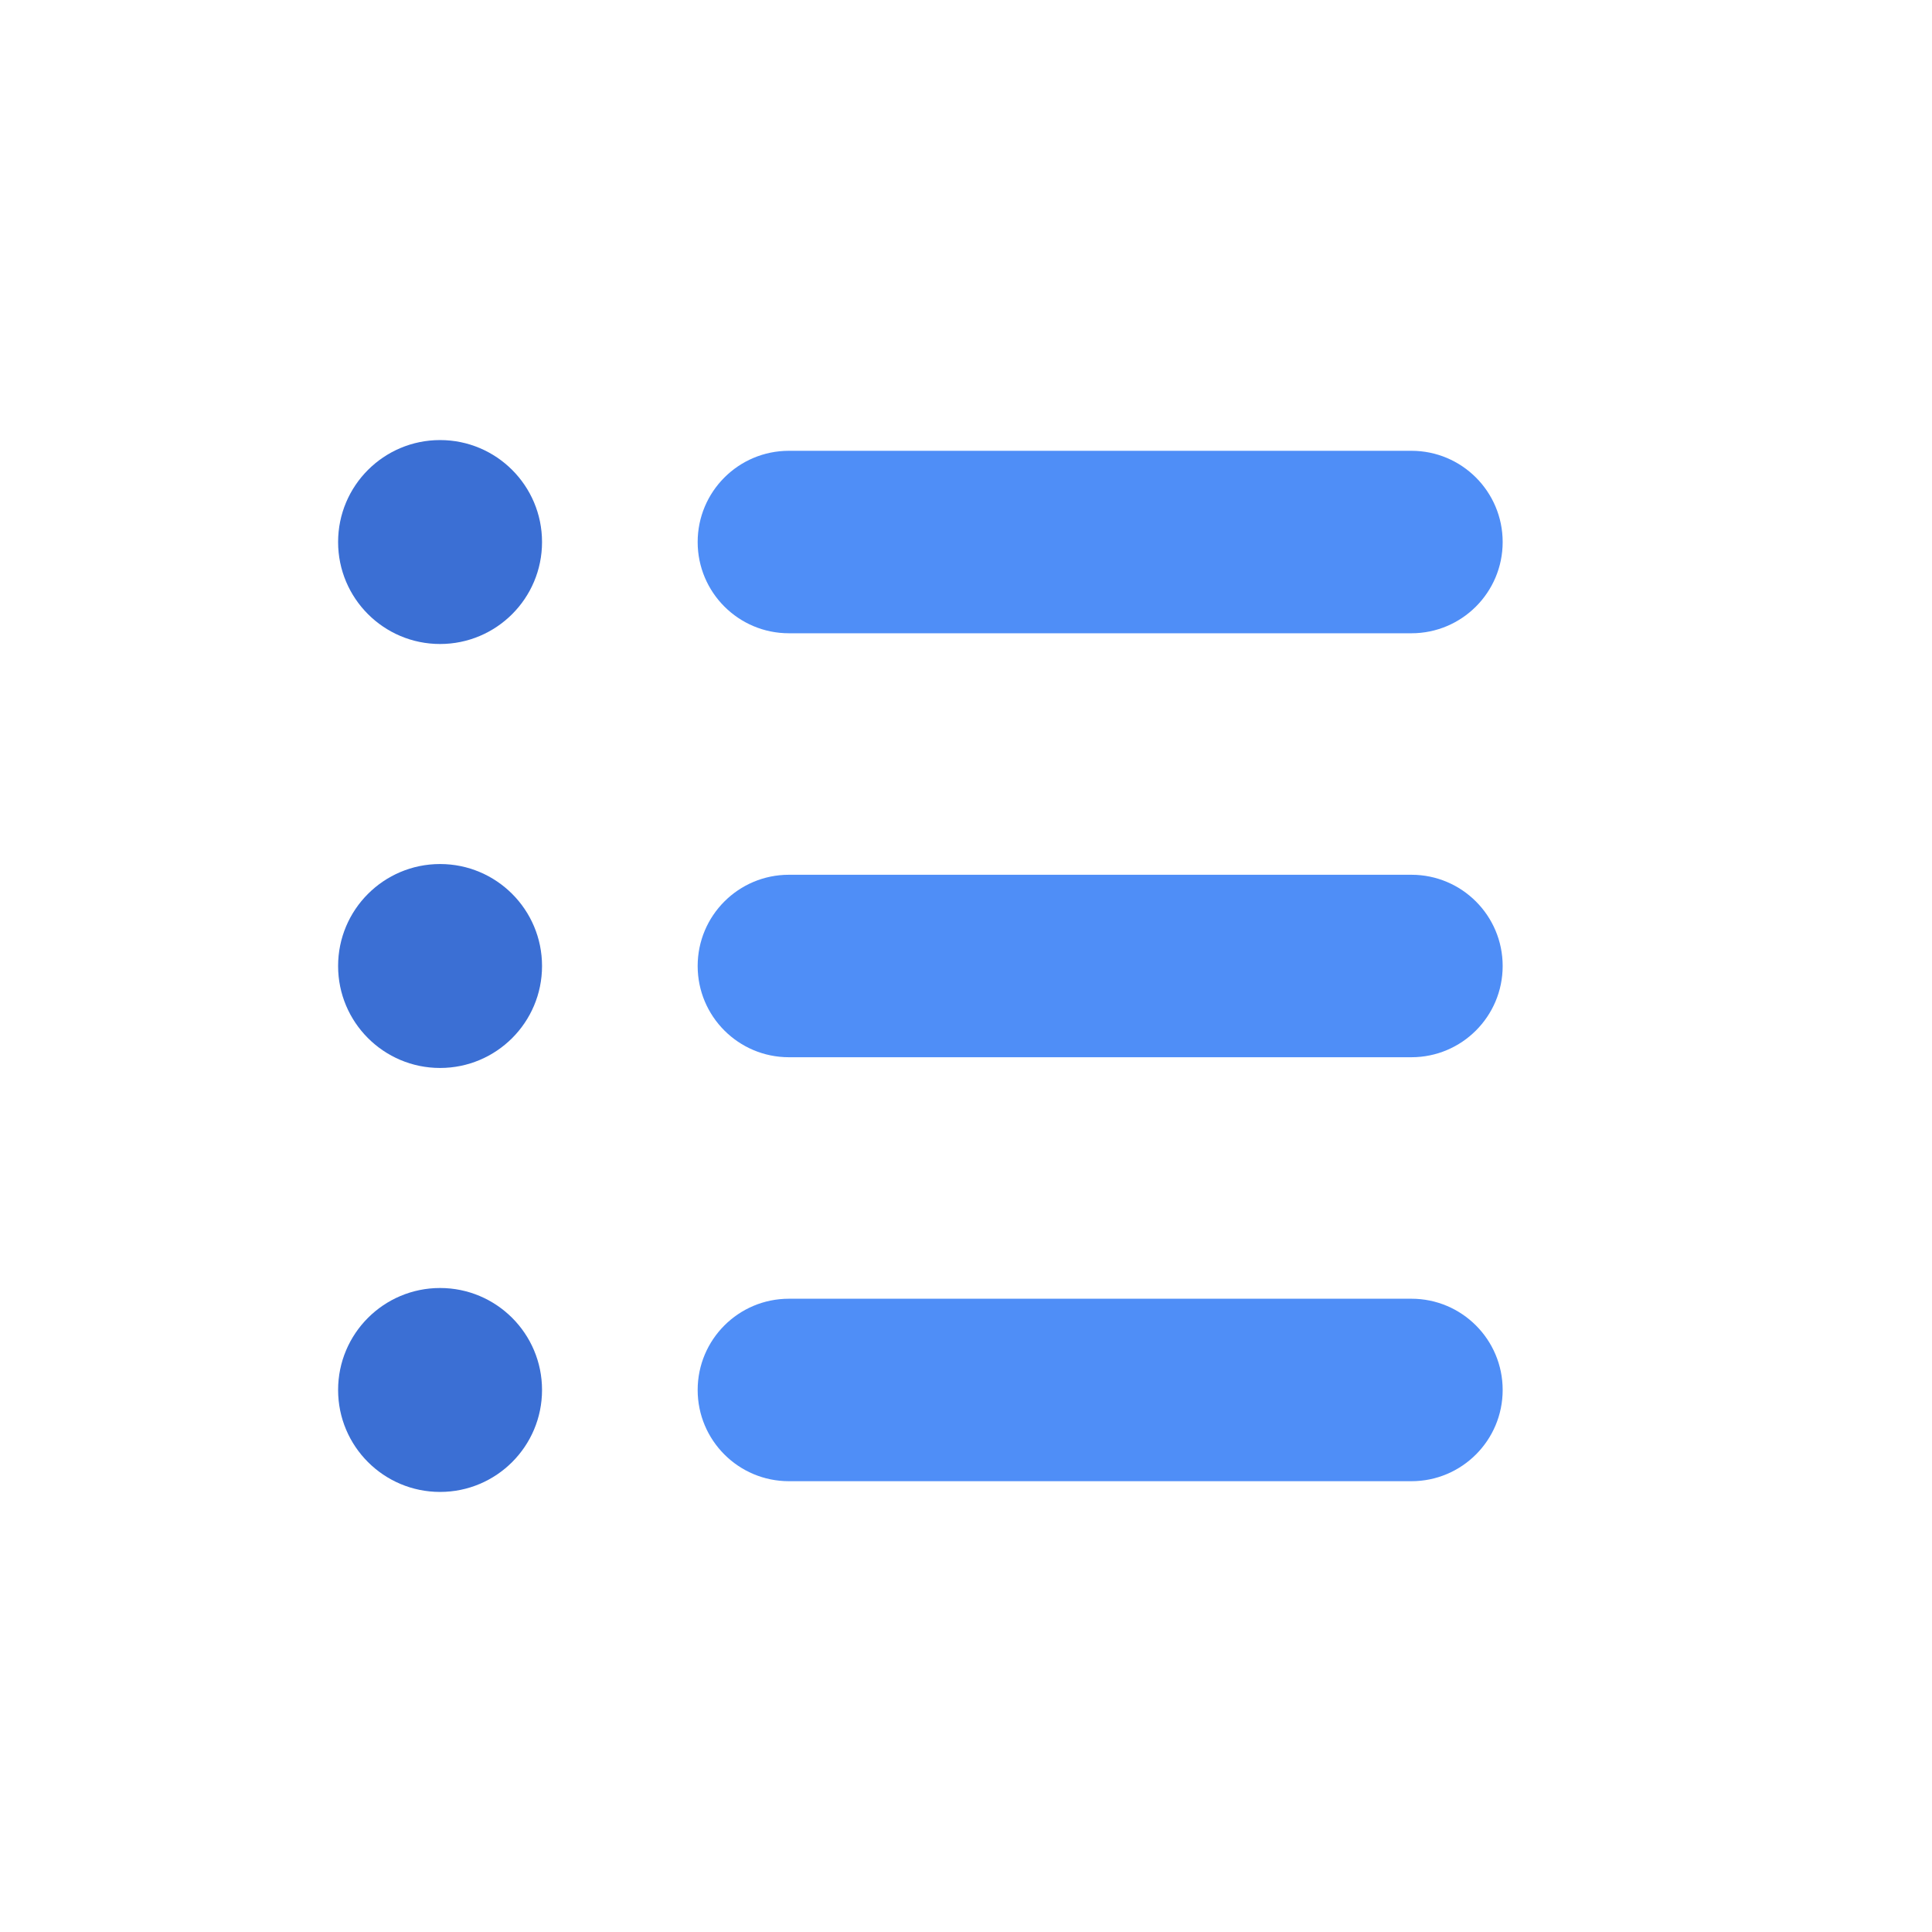
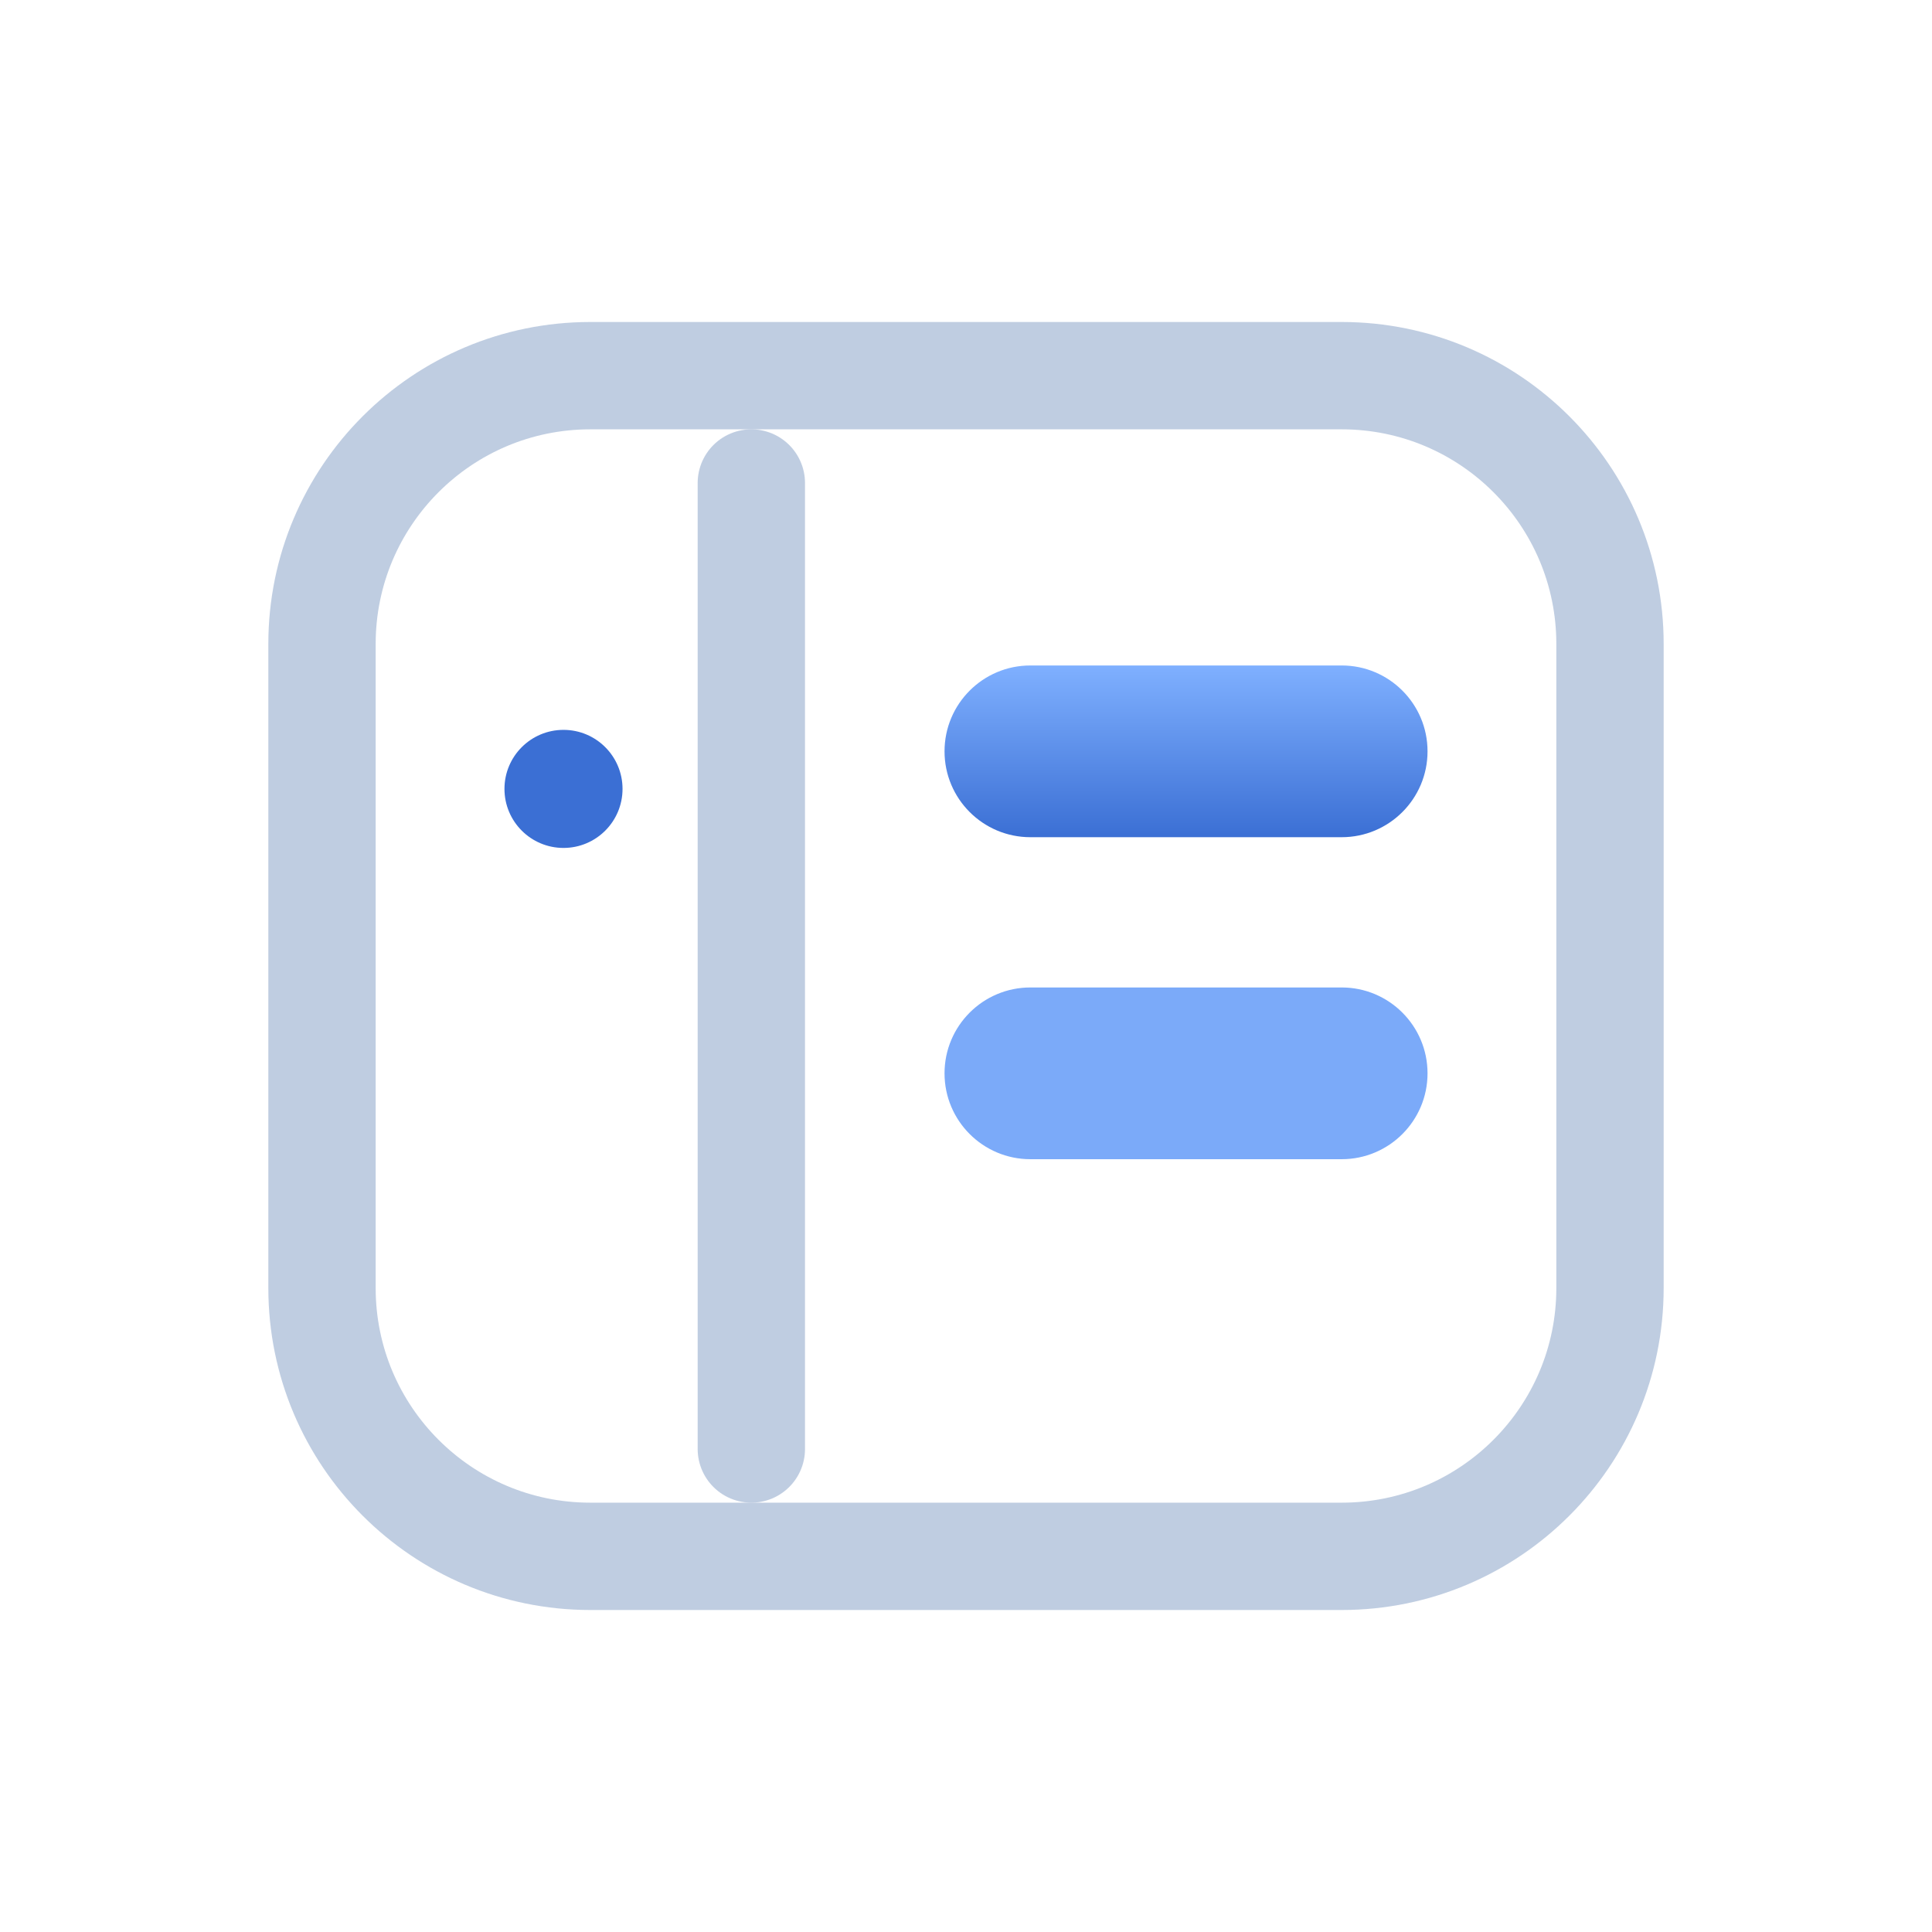
<svg xmlns="http://www.w3.org/2000/svg" viewBox="0 0 36 36" width="36" height="36" role="img" aria-label="Sidebar menu">
-   <g fill="#4f8ef7">
-     <rect x="13" y="8.4" width="15" height="3.4" rx="1.7" />
-     <rect x="13" y="16.3" width="15" height="3.4" rx="1.7" />
-     <rect x="13" y="24.2" width="15" height="3.4" rx="1.7" />
-   </g>
-   <g fill="#3b6fd4">
-     <circle cx="8.2" cy="10.1" r="1.9" />
-     <circle cx="8.2" cy="18" r="1.9" />
-     <circle cx="8.2" cy="25.9" r="1.9" />
-   </g>
+   <defs>
+     <linearGradient id="dsm-icon-rail" x1="0" y1="0" x2="0" y2="1">
+       <stop offset="0" stop-color="#7fb0ff" />
+       <stop offset="1" stop-color="#3b6fd4" />
+     </linearGradient>
+   </defs>
+   <rect x="6" y="7" width="24" height="22" rx="5" fill="none" stroke="#8aa4c8" stroke-opacity="0.55" stroke-width="2" />
+   <path d="M14 9v18" stroke="#8aa4c8" stroke-opacity="0.55" stroke-width="2" stroke-linecap="round" />
+   <rect x="17.6" y="12.4" width="9" height="3.2" rx="1.6" fill="url(#dsm-icon-rail)" />
+   <rect x="17.6" y="18.4" width="9" height="3.2" rx="1.6" fill="#4f8ef7" fill-opacity="0.75" />
+   <rect x="9.4" y="13.6" width="2.2" height="2.2" rx="1.1" fill="#3b6fd4" />
</svg>
